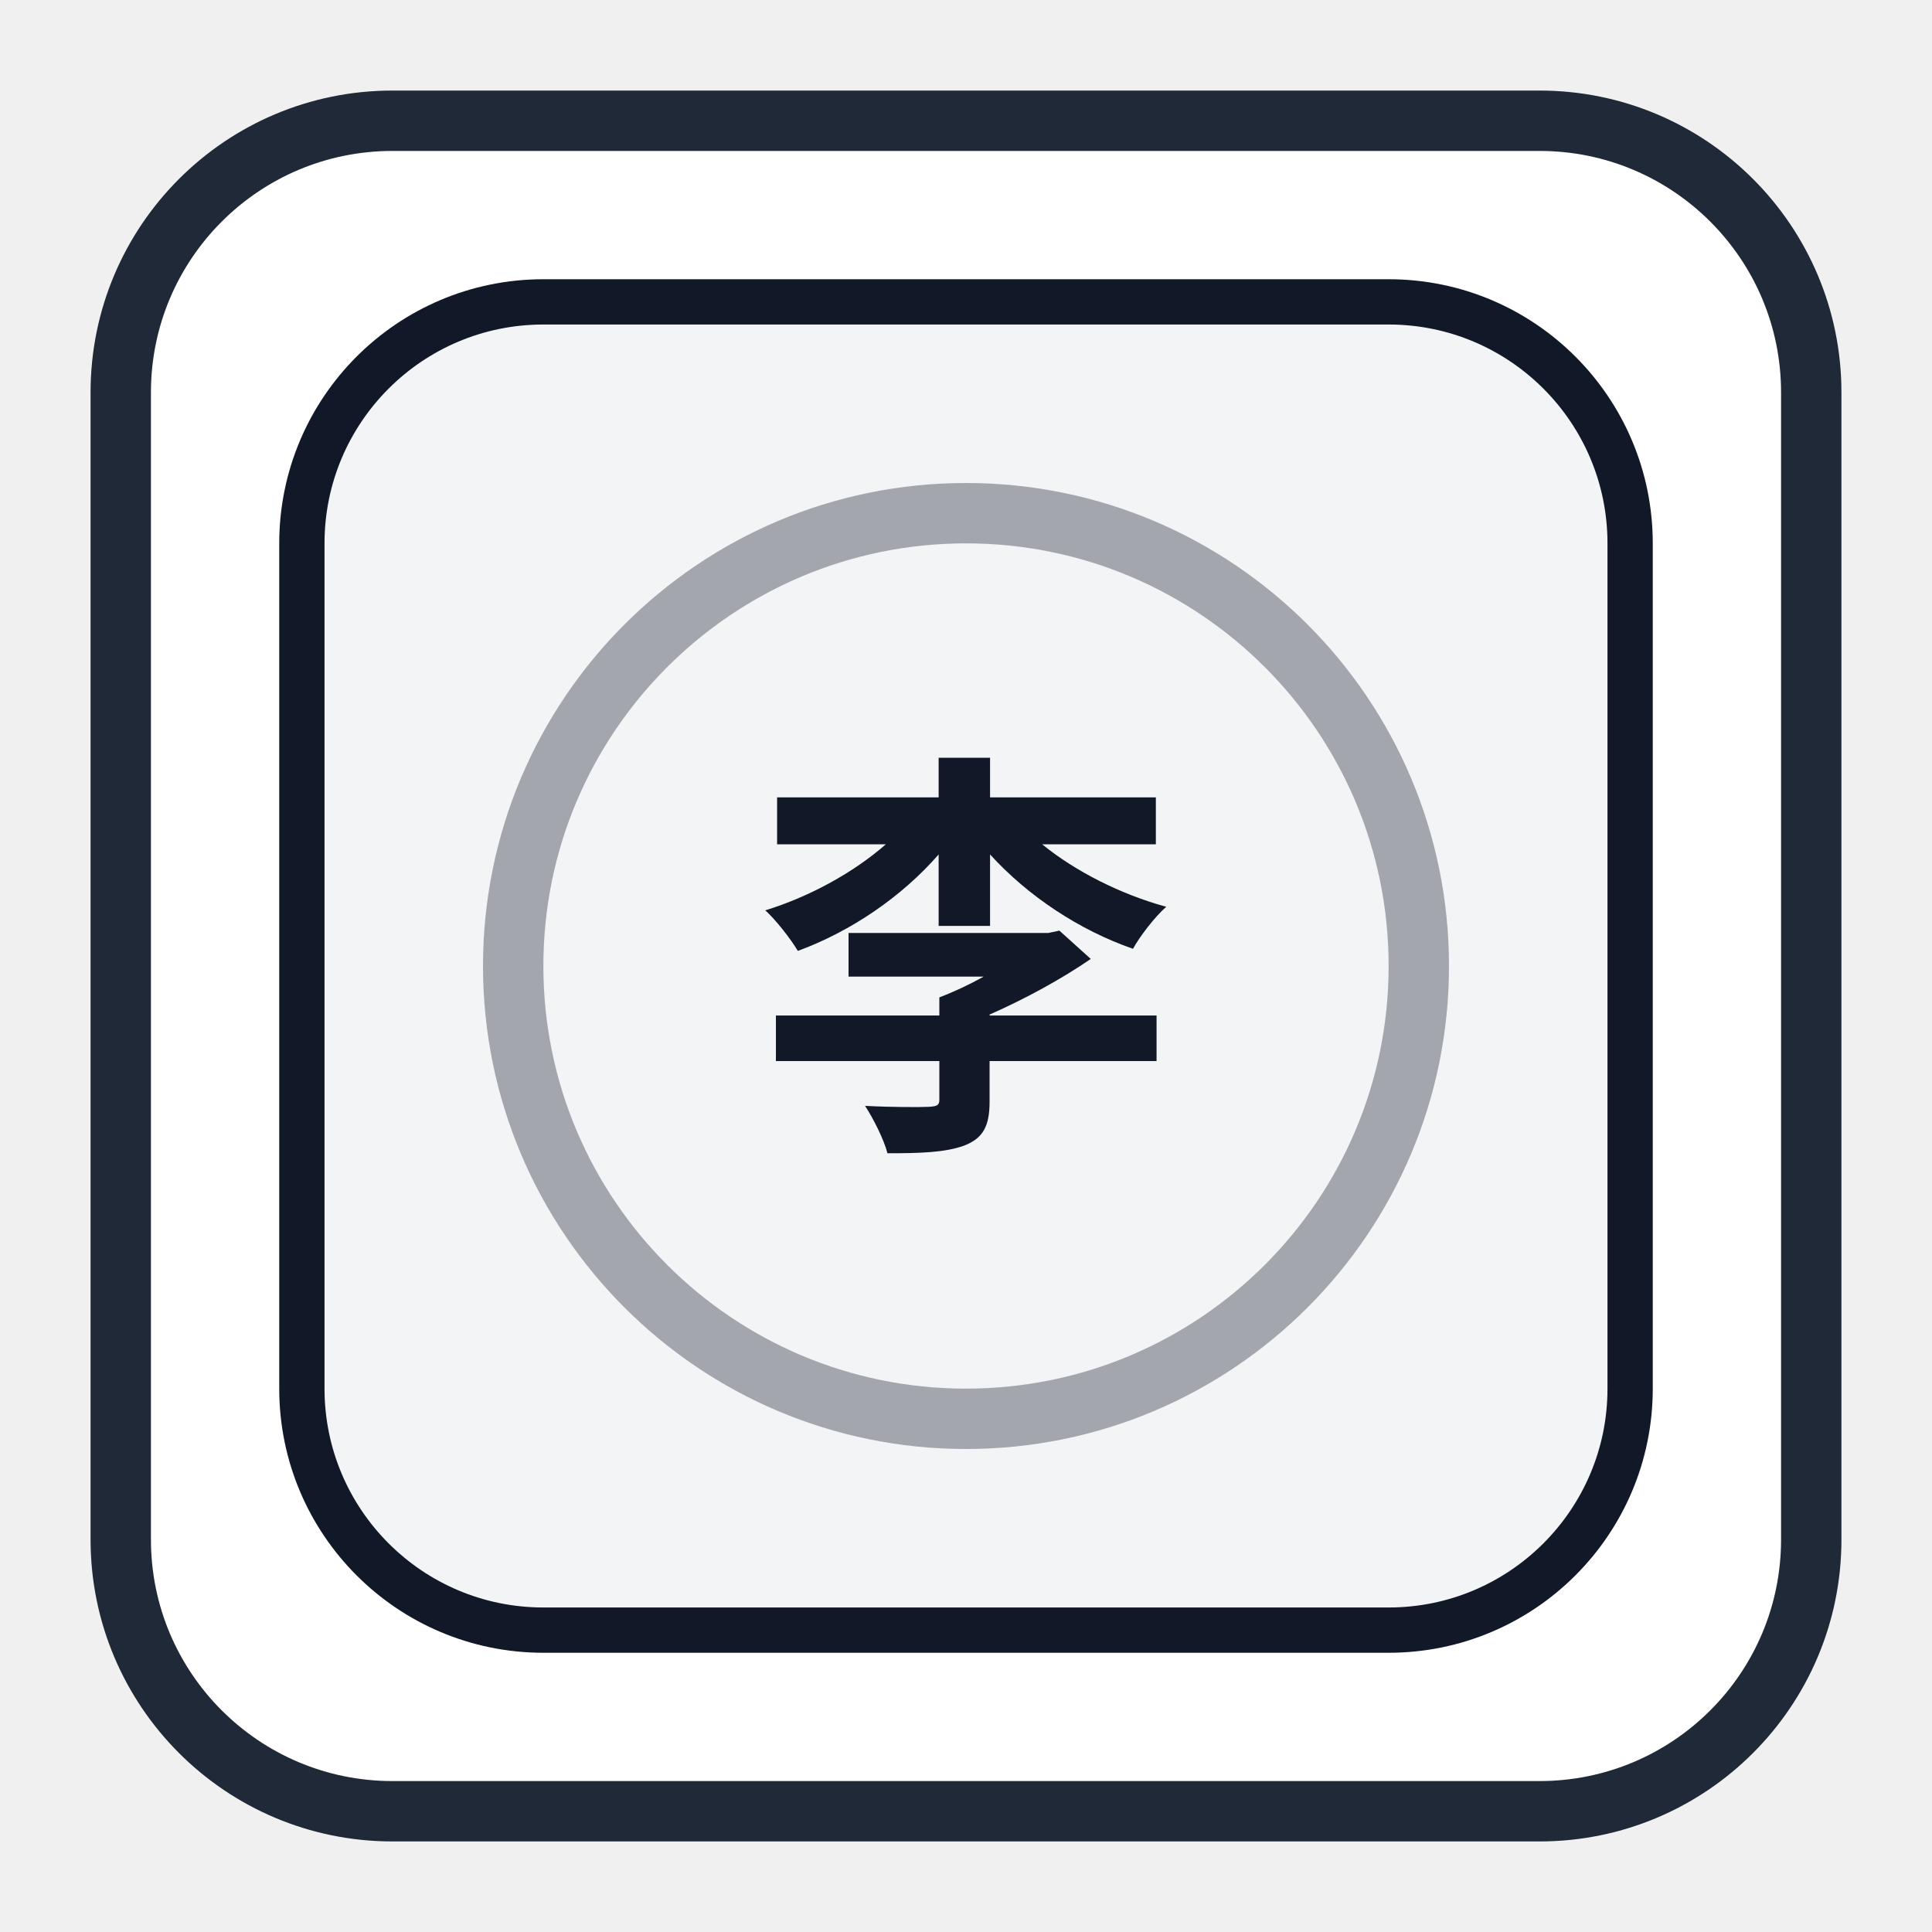
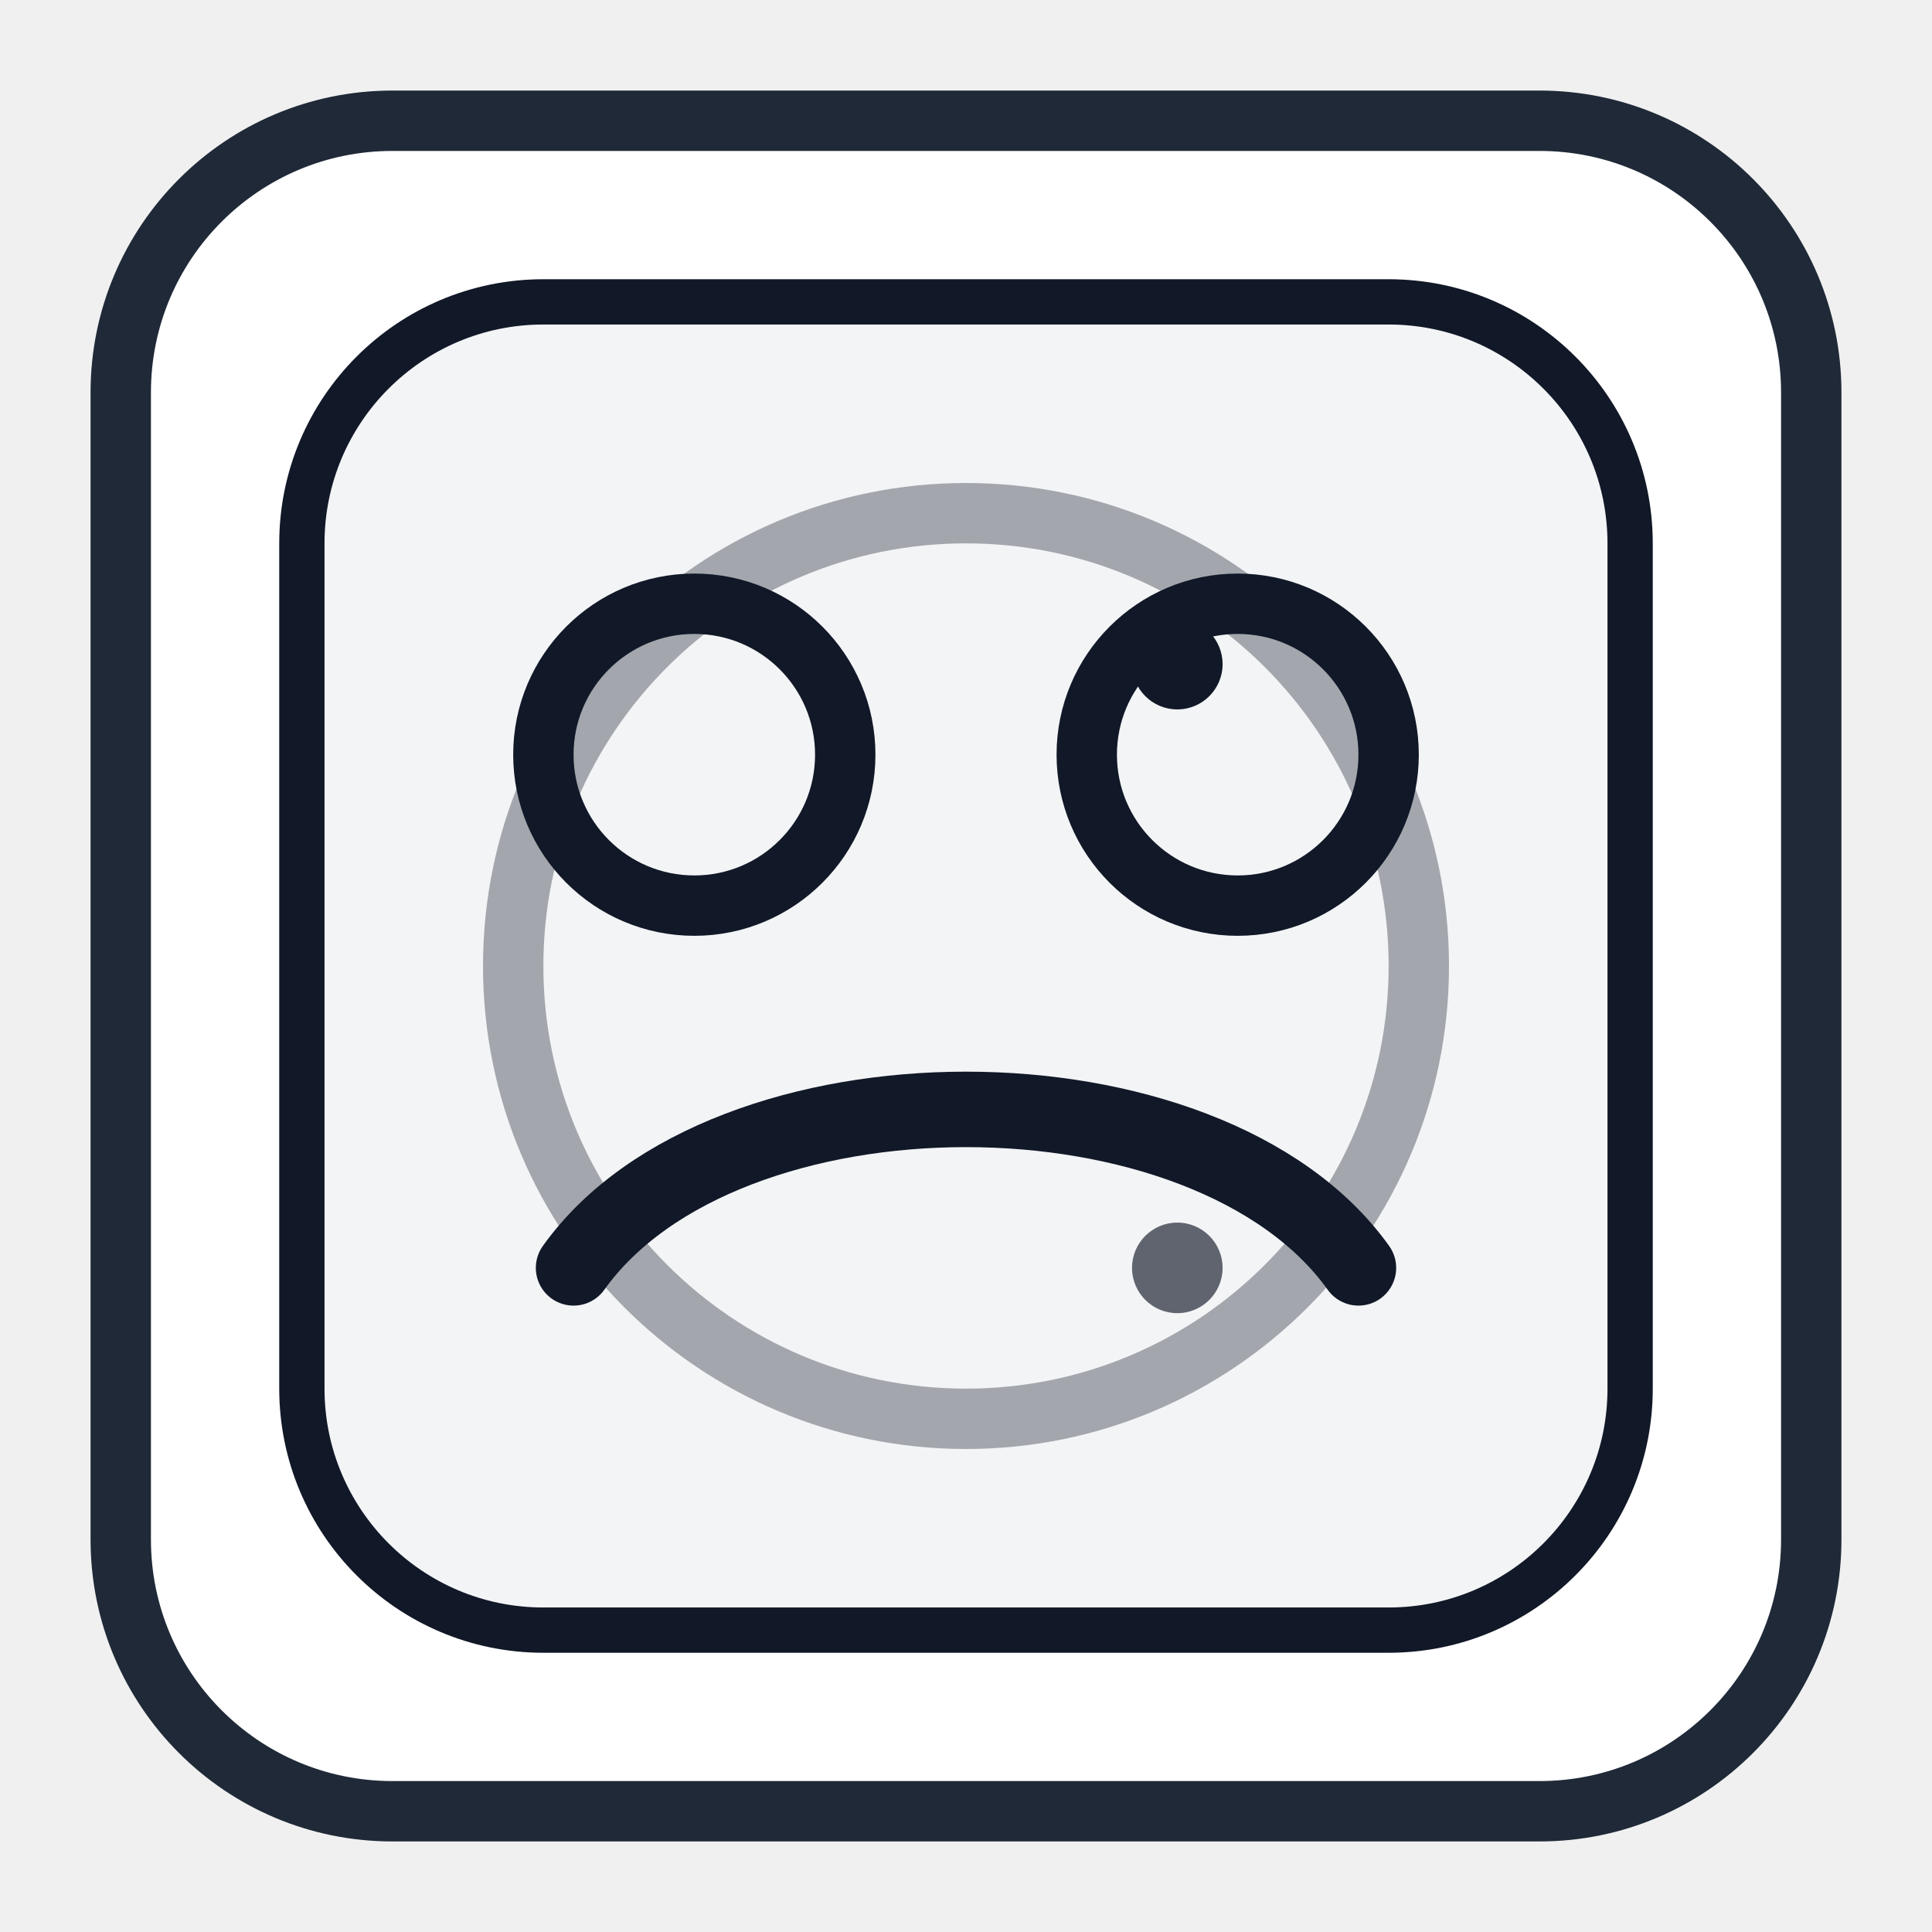
<svg xmlns="http://www.w3.org/2000/svg" width="128" height="128" viewBox="0 0 128 128">
  <rect x="8" y="8" width="112" height="112" rx="18" fill="#FFFFFF" stroke="#1F2937" stroke-width="4" />
  <rect x="20" y="20" width="88" height="88" rx="16" fill="#F3F4F6" stroke="#111827" stroke-width="3" />
  <circle cx="64" cy="64" r="30" fill="none" stroke="#111827" stroke-opacity="0.35" stroke-width="4" />
-   <text x="64" y="74" text-anchor="middle" font-family="'Microsoft YaHei','Noto Sans CJK SC',sans-serif" font-size="28" font-weight="700" fill="#111827">李</text>
+   <circle cx="46" cy="50" r="10" fill="none" stroke="#111827" stroke-width="4" />
+   <circle cx="82" cy="50" r="10" fill="none" stroke="#111827" stroke-width="4" />
+   <path d="M38 84 C48 70, 80 70, 90 84" fill="none" stroke="#111827" stroke-width="5" stroke-linecap="round" />
+   <circle cx="78" cy="44" r="3" fill="#111827" />
+   <circle cx="78" cy="84" r="3" fill="#111827" fill-opacity="0.65" />
</svg>
